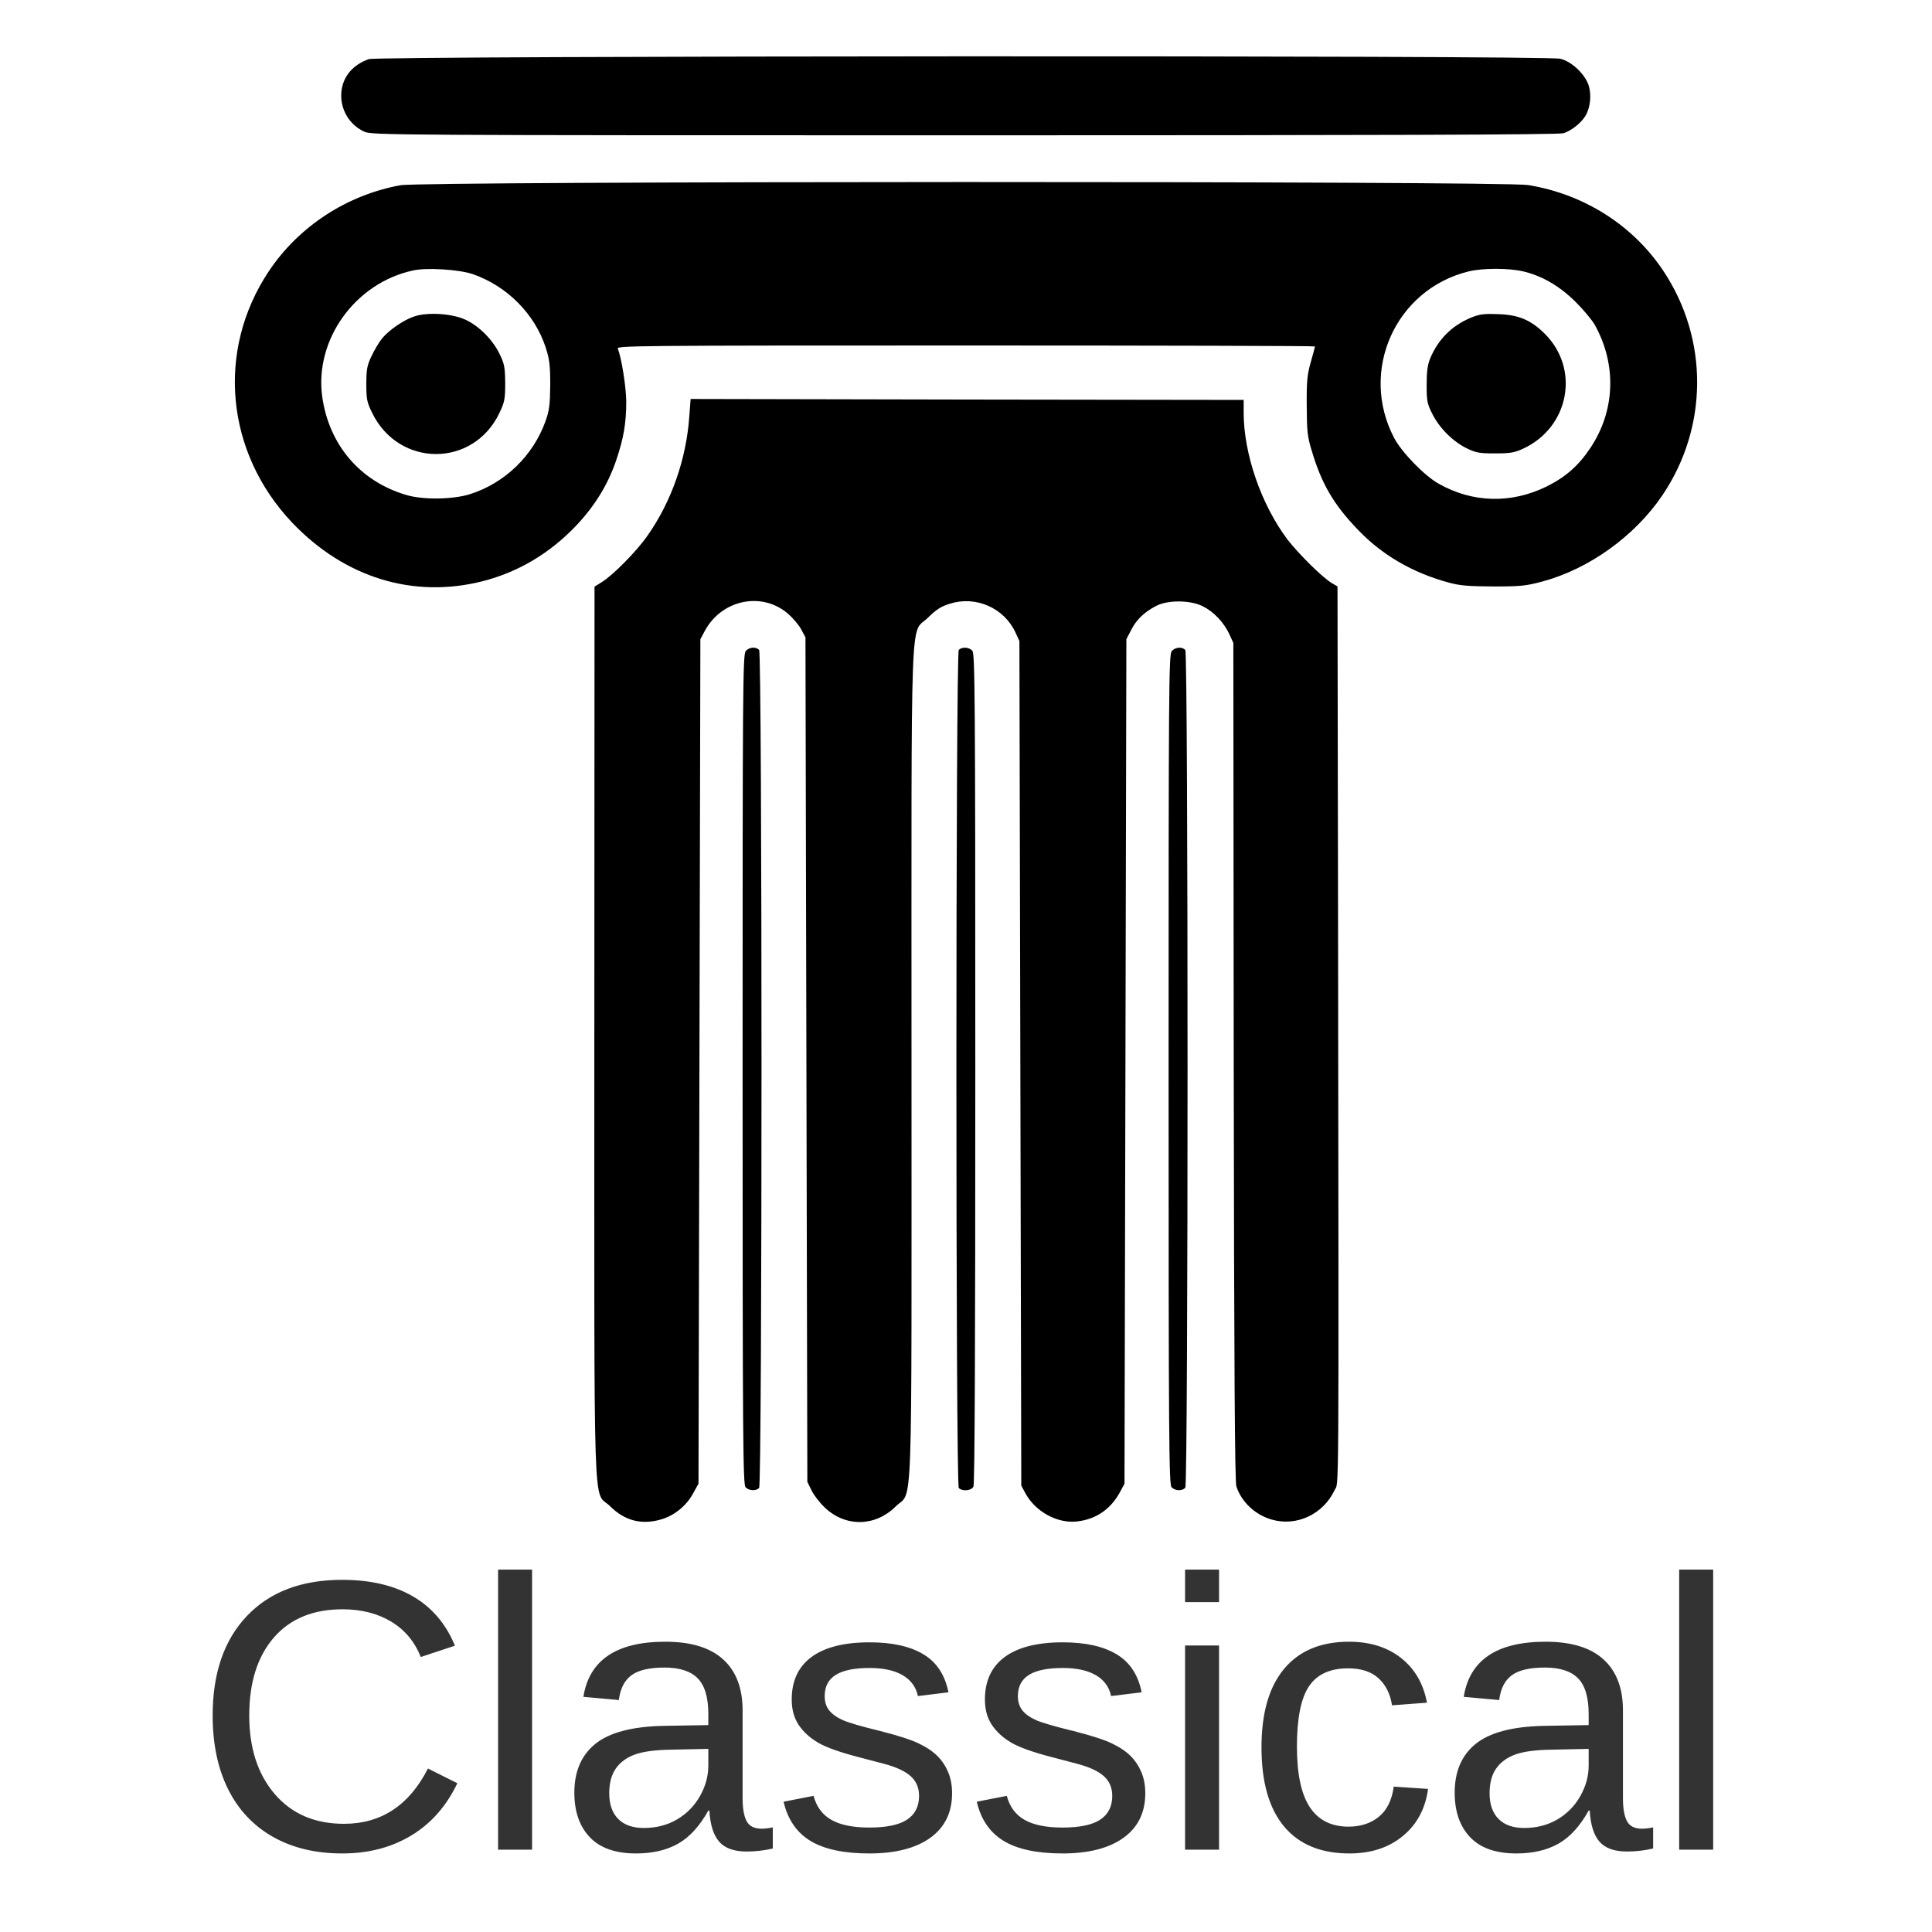
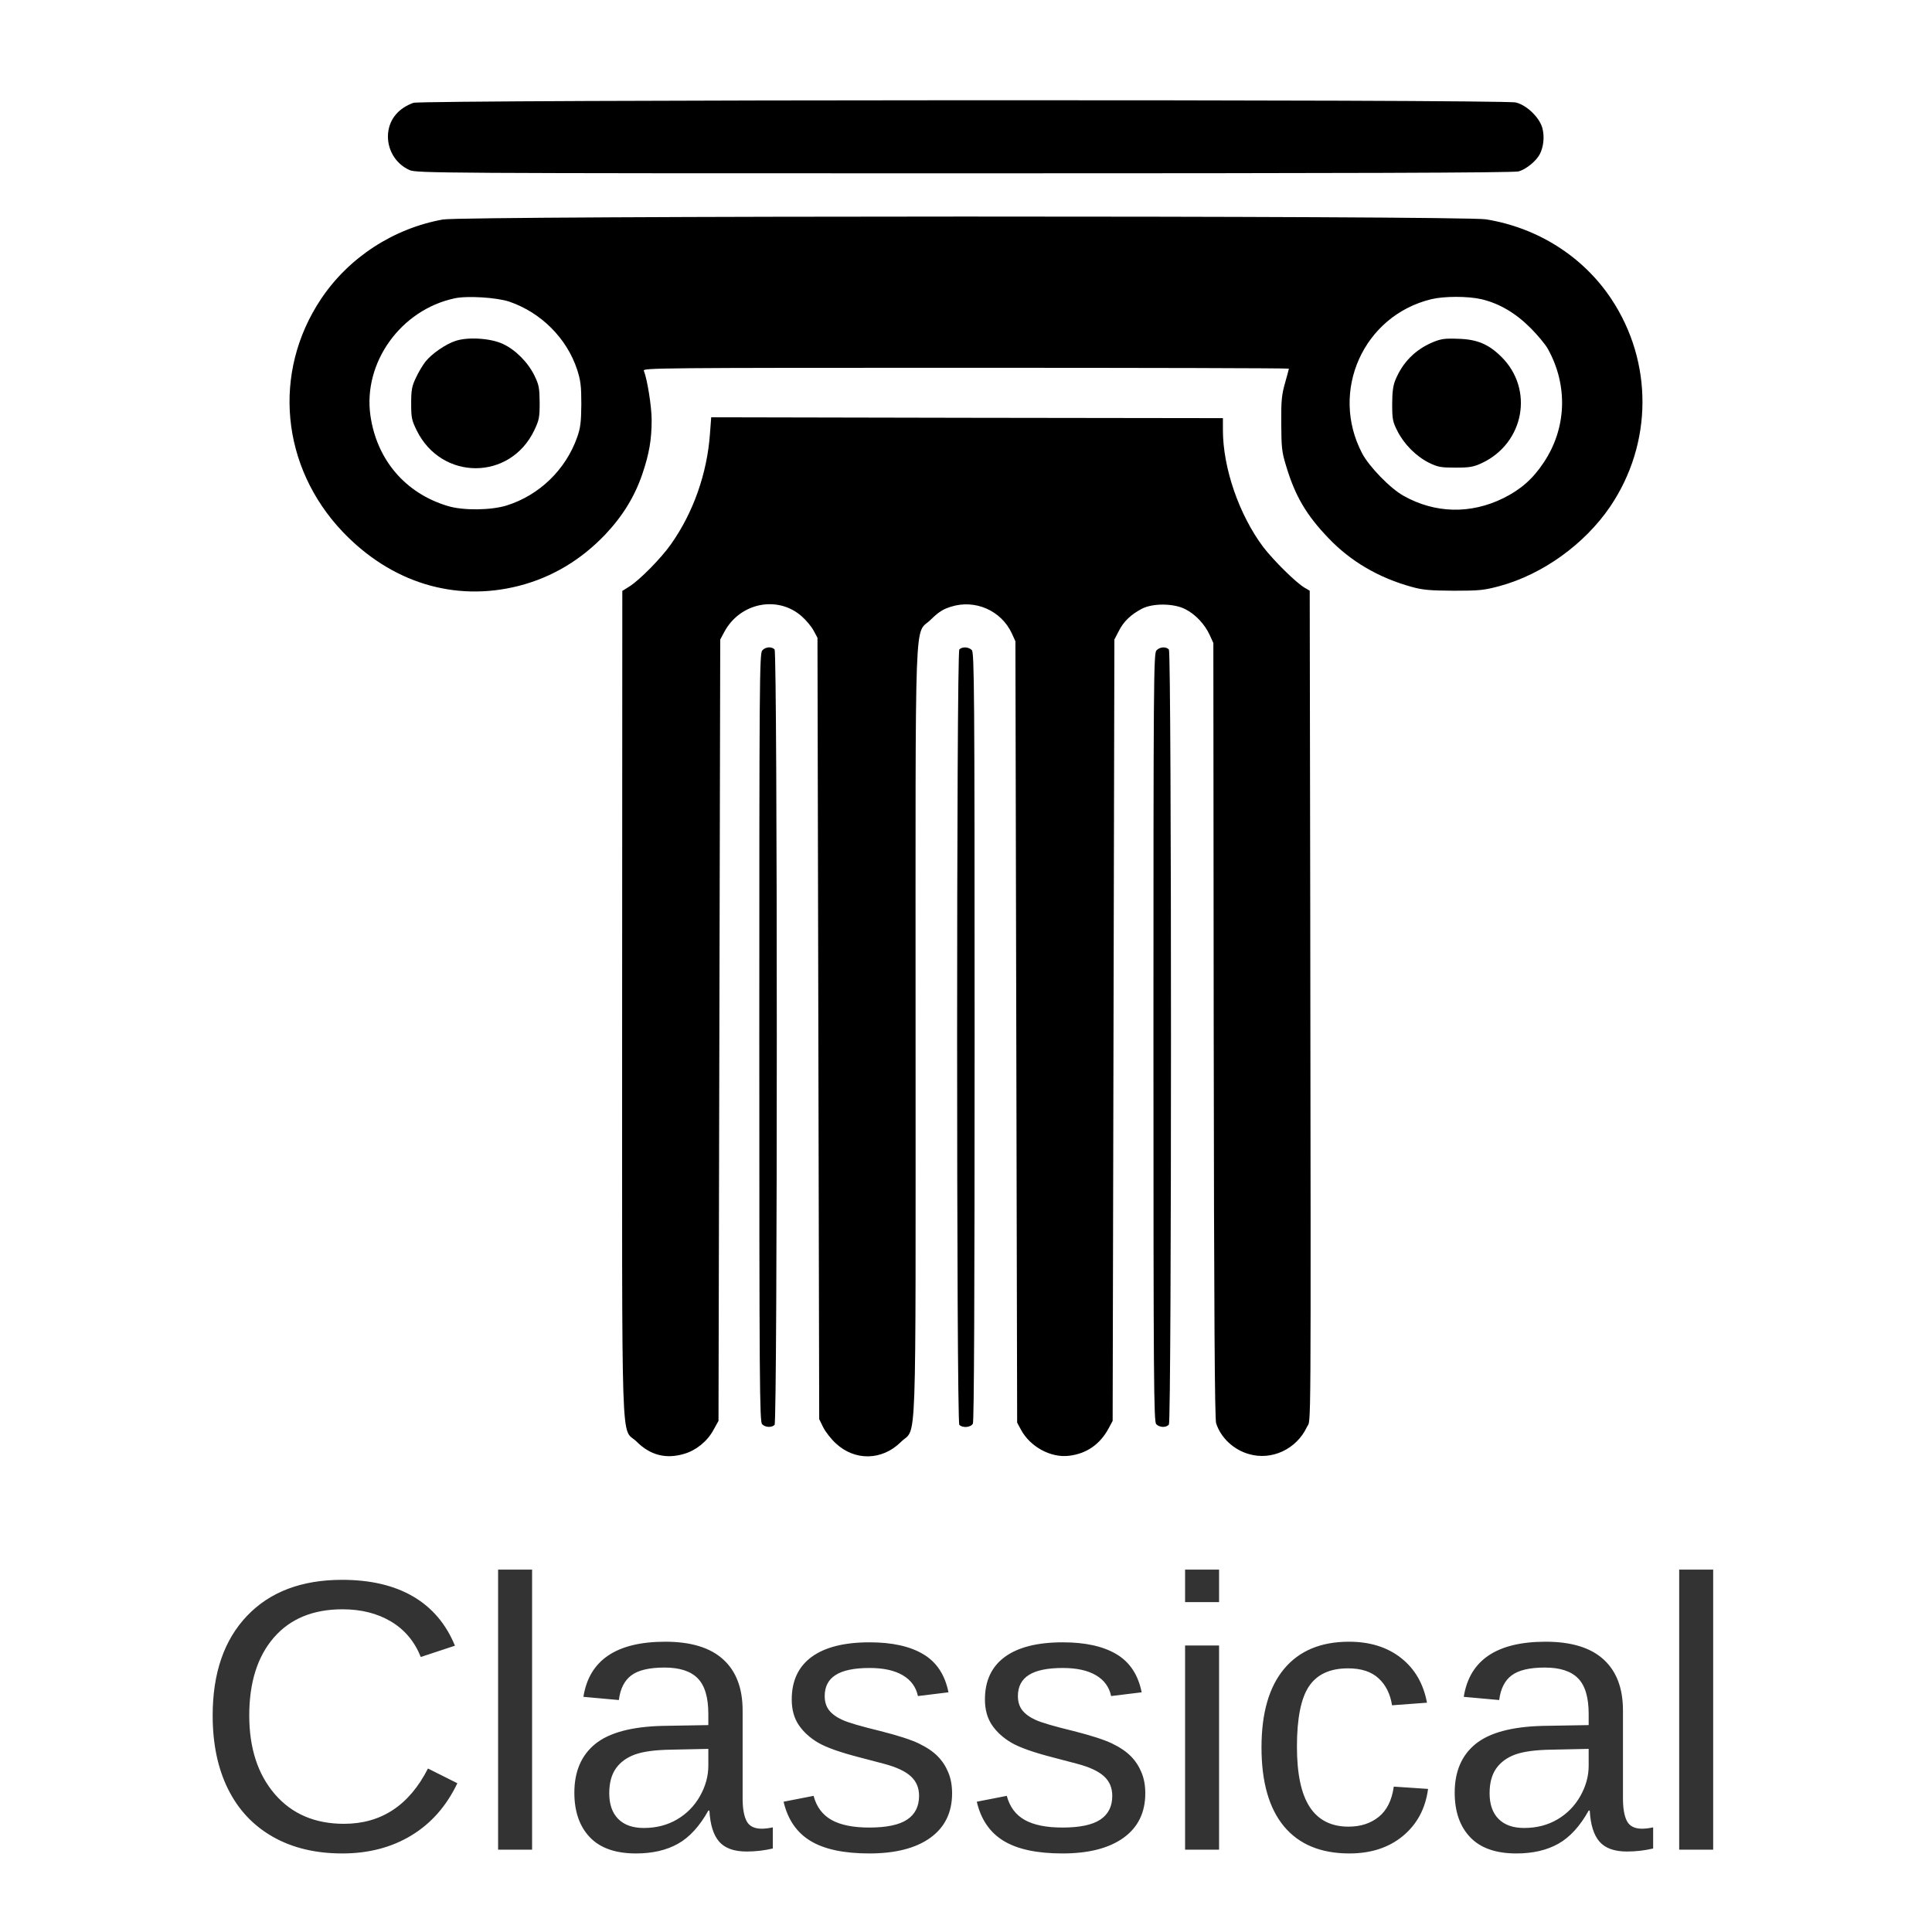
<svg xmlns="http://www.w3.org/2000/svg" viewBox="0 0 500 500">
-   <g transform="matrix(1, 0, 0, 1, 48.8354, 0)">
-     <g transform="matrix(0.048568, 0, 0, -0.048568, -47.52383, 452.2164)" fill="#000000" stroke="none" style="">
+   <g transform="matrix(1, 0, 0, 1, 0.002007, 0)">
+     <g transform="matrix(0.044936, 0, 0, -0.044936, 19.90692, 430.8557)" fill="#000000" stroke="none" style="">
      <path d="M1938 8996 c-86 -31 -138 -93 -146 -175 -8 -90 41 -175 123 -212 38 -18 165 -19 3195 -19 2171 0 3167 3 3193 11 43 12 101 59 122 99 22 43 28 102 15 150 -16 61 -90 133 -153 148 -72 19 -6298 16 -6349 -2z" />
      <path d="M2107 8324 c-286 -52 -543 -220 -702 -459 -281 -422 -230 -965 125 -1339 279 -293 645 -406 1015 -312 191 49 358 149 498 296 100 106 169 218 213 347 40 118 54 199 54 313 0 75 -25 234 -45 283 -7 16 85 17 1854 17 1024 0 1861 -2 1861 -5 0 -3 -10 -40 -22 -82 -19 -67 -23 -101 -22 -233 1 -139 3 -164 28 -245 52 -174 117 -284 245 -417 127 -133 289 -228 479 -280 64 -18 106 -21 242 -22 148 0 175 3 264 27 247 67 489 241 636 457 246 363 249 833 6 1198 -162 243 -423 409 -721 457 -133 22 -5889 21 -6008 -1z m383 -473 c184 -63 332 -212 391 -392 20 -63 24 -93 24 -199 -1 -104 -5 -136 -24 -190 -66 -187 -218 -334 -406 -393 -91 -28 -251 -30 -339 -3 -245 73 -410 267 -446 523 -42 304 176 607 485 673 72 16 243 5 315 -19z m5599 14 c102 -24 196 -79 282 -165 41 -41 87 -96 101 -122 117 -211 107 -457 -24 -653 -62 -94 -132 -156 -233 -206 -189 -93 -394 -88 -575 14 -76 42 -198 168 -238 244 -188 358 7 793 398 888 75 18 211 18 289 0z" />
      <path d="M2181 7625 c-56 -18 -138 -74 -174 -120 -16 -20 -40 -61 -55 -93 -23 -48 -27 -71 -27 -147 0 -82 3 -97 32 -156 143 -290 538 -290 677 1 28 59 31 74 31 160 -1 84 -4 102 -30 155 -37 76 -109 149 -183 183 -69 32 -199 41 -271 17z" />
      <path d="M7808 7617 c-101 -43 -173 -116 -215 -218 -13 -32 -18 -70 -18 -139 0 -86 3 -101 30 -154 38 -76 108 -146 182 -183 51 -25 69 -28 153 -28 82 0 103 4 151 26 245 115 302 426 112 613 -73 72 -139 100 -247 103 -78 3 -99 0 -148 -20z" />
      <path d="M3646 7092 c-16 -229 -96 -456 -224 -637 -57 -82 -183 -209 -241 -245 l-40 -25 -1 -2376 c0 -2690 -9 -2432 84 -2524 78 -78 169 -101 273 -70 69 20 133 72 168 136 l30 54 5 2250 5 2250 23 43 c90 169 307 213 446 91 26 -23 57 -60 69 -83 l22 -41 5 -2250 5 -2250 23 -47 c13 -26 45 -67 72 -92 110 -103 267 -100 375 7 94 94 85 -145 85 2362 0 2516 -9 2278 88 2375 44 43 70 60 116 74 139 44 289 -22 350 -153 l21 -46 5 -2250 5 -2250 22 -41 c53 -98 171 -163 277 -150 101 12 179 66 229 160 l22 41 5 2250 5 2250 25 48 c27 55 70 96 133 129 62 33 184 32 250 -2 58 -29 112 -86 141 -149 l21 -46 2 -2229 c2 -1652 6 -2239 14 -2265 27 -83 100 -152 188 -177 132 -39 275 28 335 156 24 52 23 -178 19 3000 l-3 1816 -29 17 c-51 30 -179 157 -239 235 -139 186 -232 455 -232 674 l0 68 -1474 2 -1473 3 -7 -93z" />
      <path d="M3947 5842 c-16 -17 -17 -186 -17 -2230 0 -1996 2 -2212 16 -2226 18 -19 55 -21 72 -4 17 17 17 4449 0 4466 -18 18 -53 15 -71 -6z" />
      <path d="M5082 5848 c-17 -17 -17 -4449 0 -4466 19 -19 66 -15 78 7 7 14 10 725 10 2230 0 1995 -2 2211 -16 2225 -18 19 -55 21 -72 4z" />
      <path d="M6217 5842 c-16 -17 -17 -186 -17 -2230 0 -1996 2 -2212 16 -2226 19 -20 58 -21 73 -2 16 19 16 4443 0 4463 -16 19 -53 16 -72 -5z" />
    </g>
-     <text style="fill: rgb(51, 51, 51); font-family: Arial, sans-serif; font-size: 100px; white-space: pre;" x="1.123" y="478.686">Classical</text>
+     <text style="fill: rgb(51, 51, 51); font-family: Arial, sans-serif; font-size: 100px; white-space: pre; stroke-width: 1;" x="49.958" y="478.686">Classical</text>
  </g>
</svg>
